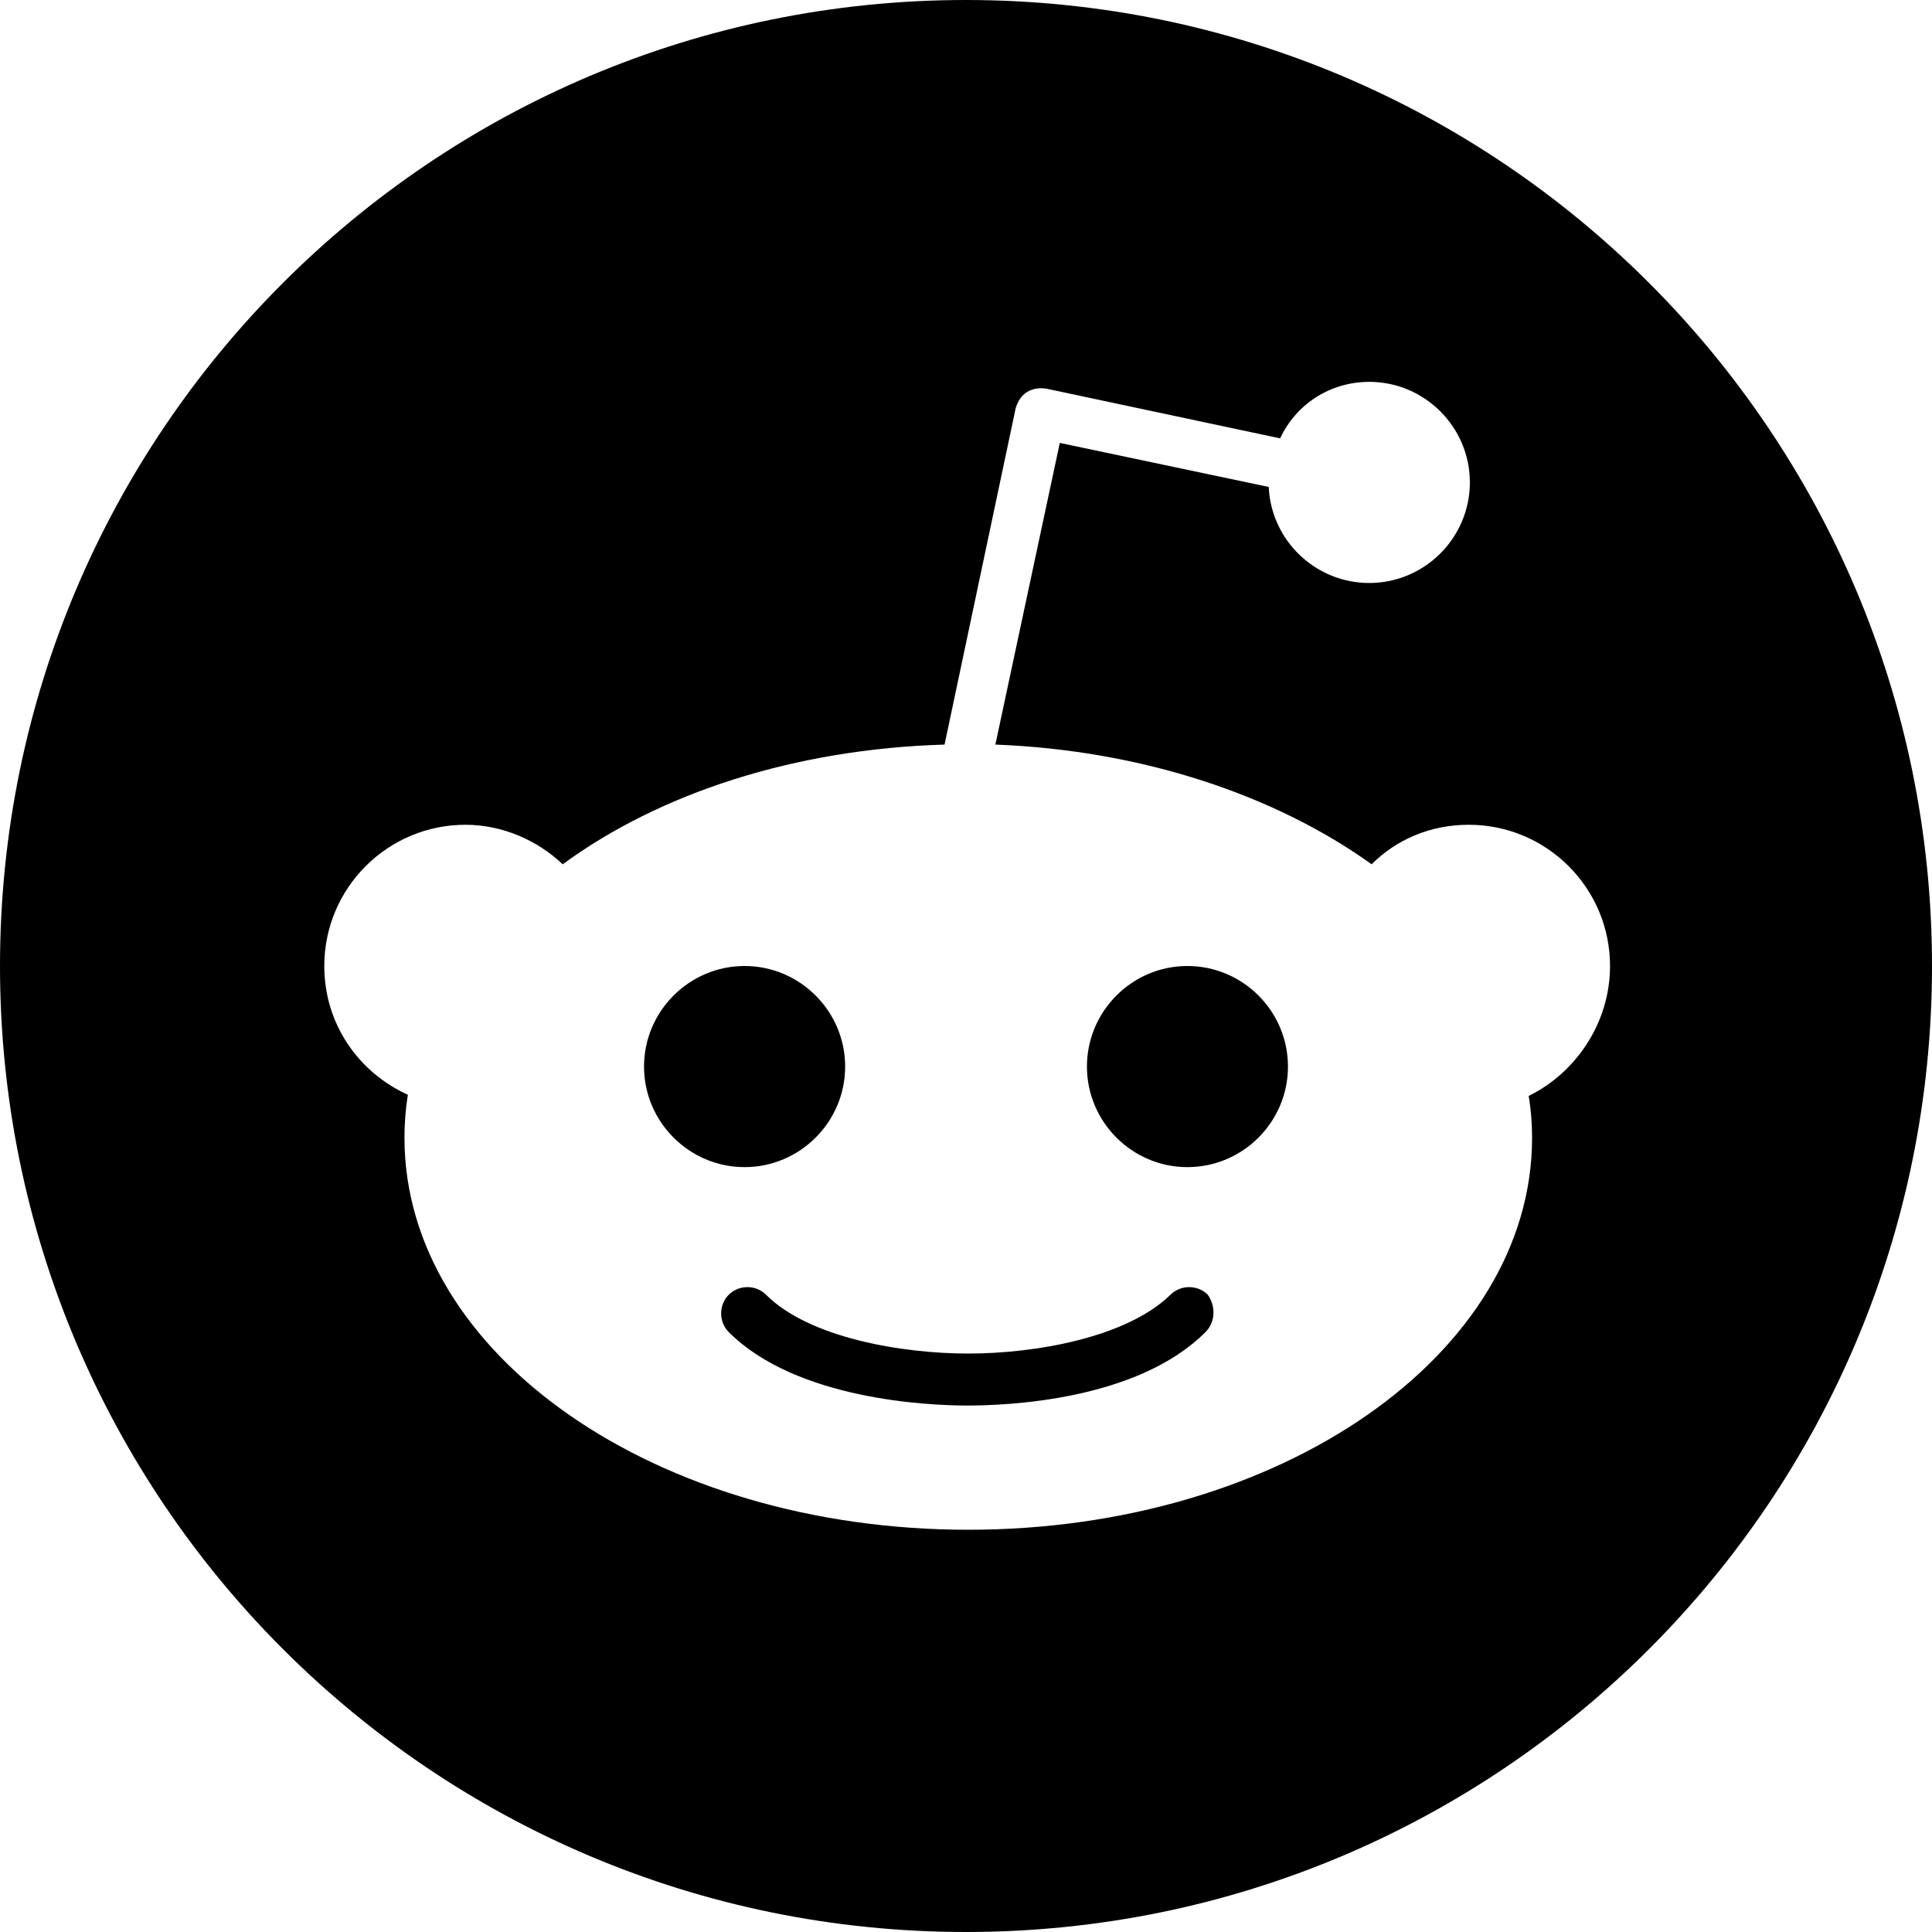
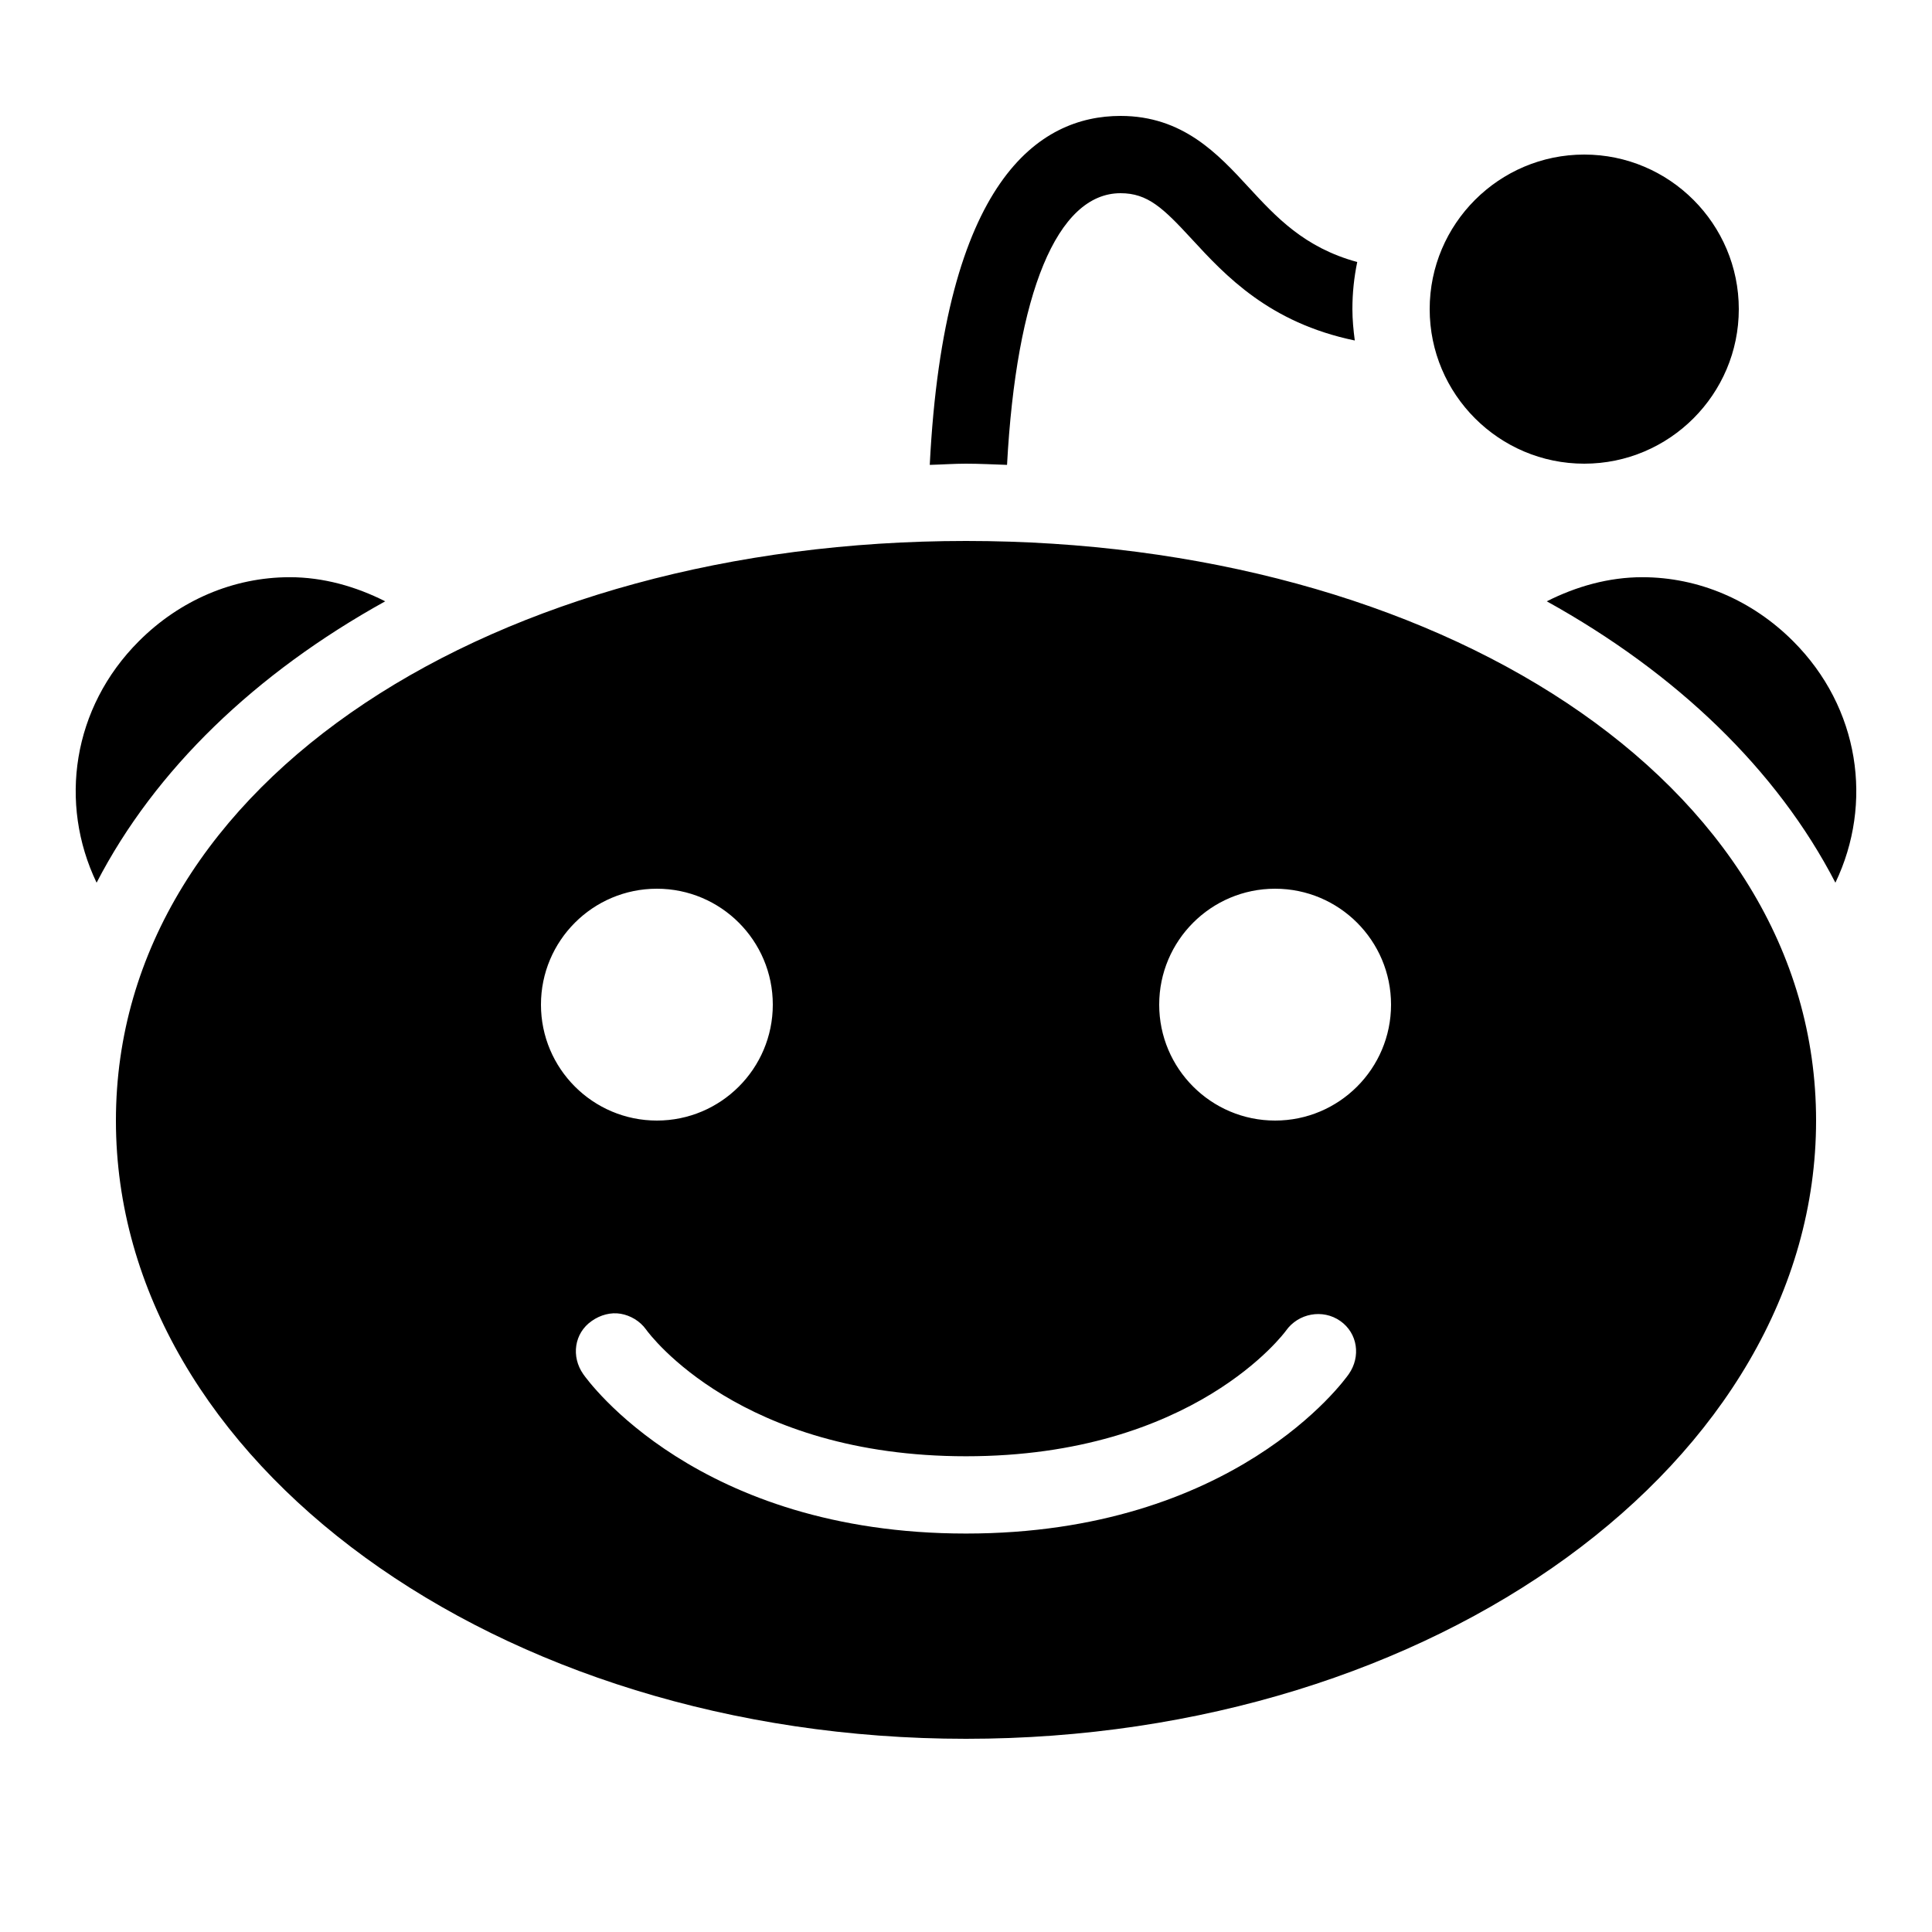
- <svg xmlns="http://www.w3.org/2000/svg" width="20" height="20" viewBox="0 0 20 20" fill="none">
-   <path fill-rule="evenodd" clip-rule="evenodd" d="M20 10C20 15.523 15.523 20 10 20C4.477 20 0 15.523 0 10C0 4.477 4.477 0 10 0C15.523 0 20 4.477 20 10ZM15.205 8.538C16.012 8.538 16.667 9.193 16.667 10C16.667 10.597 16.304 11.111 15.825 11.345C15.848 11.485 15.86 11.626 15.86 11.778C15.86 14.023 13.252 15.836 10.023 15.836C6.795 15.836 4.187 14.023 4.187 11.778C4.187 11.626 4.199 11.474 4.222 11.333C3.708 11.099 3.357 10.597 3.357 10C3.357 9.193 4.012 8.538 4.819 8.538C5.205 8.538 5.567 8.702 5.825 8.947C6.83 8.211 8.222 7.754 9.778 7.708L10.515 4.222C10.538 4.152 10.573 4.094 10.632 4.058C10.69 4.023 10.76 4.012 10.83 4.023L13.252 4.538C13.415 4.187 13.766 3.953 14.175 3.953C14.748 3.953 15.216 4.421 15.216 4.994C15.216 5.567 14.748 6.035 14.175 6.035C13.614 6.035 13.158 5.591 13.134 5.041L10.971 4.585L10.304 7.708C11.825 7.766 13.205 8.234 14.199 8.947C14.456 8.69 14.807 8.538 15.205 8.538ZM7.708 10C7.135 10 6.667 10.468 6.667 11.041C6.667 11.614 7.135 12.082 7.708 12.082C8.281 12.082 8.749 11.614 8.749 11.041C8.749 10.468 8.281 10 7.708 10ZM10.012 14.55C10.409 14.55 11.766 14.503 12.479 13.79C12.585 13.684 12.585 13.52 12.503 13.403C12.398 13.298 12.222 13.298 12.117 13.403C11.661 13.848 10.713 14.012 10.023 14.012C9.333 14.012 8.374 13.848 7.93 13.403C7.825 13.298 7.649 13.298 7.544 13.403C7.439 13.509 7.439 13.684 7.544 13.79C8.246 14.491 9.614 14.55 10.012 14.55ZM11.252 11.041C11.252 11.614 11.719 12.082 12.292 12.082C12.866 12.082 13.333 11.614 13.333 11.041C13.333 10.468 12.866 10 12.292 10C11.719 10 11.252 10.468 11.252 11.041Z" fill="black" />
+ <svg xmlns="http://www.w3.org/2000/svg" viewBox="0 0 50 50" width="500px" height="500px">
+   <path d="M 29 3 C 26.895 3 24.434 4.652 24.062 12.031 C 24.375 12.023 24.684 12 25 12 C 25.352 12 25.715 12.02 26.062 12.031 C 26.301 7.598 27.355 5 29 5 C 29.703 5 30.102 5.383 30.844 6.188 C 31.711 7.129 32.844 8.352 35.062 8.812 C 35.027 8.551 35 8.27 35 8 C 35 7.578 35.043 7.18 35.125 6.781 C 33.75 6.406 33.023 5.613 32.312 4.844 C 31.52 3.984 30.609 3 29 3 Z M 41 4 C 38.793 4 37 5.797 37 8 C 37 10.203 38.793 12 41 12 C 43.207 12 45 10.203 45 8 C 45 5.797 43.207 4 41 4 Z M 25 14 C 12.867 14 3 20.18 3 29 C 3 37.82 12.867 45 25 45 C 37.133 45 47 37.82 47 29 C 47 20.18 37.133 14 25 14 Z M 7.5 14.938 C 6.039 14.938 4.652 15.535 3.594 16.594 C 1.871 18.316 1.516 20.793 2.5 22.844 C 4.012 19.918 6.613 17.422 9.969 15.562 C 9.207 15.176 8.363 14.938 7.5 14.938 Z M 42.5 14.938 C 41.637 14.938 40.793 15.176 40.031 15.562 C 43.387 17.422 45.988 19.918 47.5 22.844 C 48.484 20.793 48.129 18.316 46.406 16.594 C 45.348 15.535 43.961 14.938 42.5 14.938 Z M 17 23 C 18.656 23 20 24.344 20 26 C 20 27.656 18.656 29 17 29 C 15.344 29 14 27.656 14 26 C 14 24.344 15.344 23 17 23 Z M 33 23 C 34.656 23 36 24.344 36 26 C 36 27.656 34.656 29 33 29 C 31.344 29 30 27.656 30 26 C 30 24.344 31.344 23 33 23 Z M 16.062 34 C 16.312 34.043 16.559 34.184 16.719 34.406 C 16.824 34.555 19.168 37.688 25 37.688 C 30.91 37.688 33.258 34.469 33.281 34.438 C 33.598 33.988 34.234 33.867 34.688 34.188 C 35.137 34.504 35.223 35.109 34.906 35.562 C 34.789 35.73 31.938 39.688 25 39.688 C 18.059 39.688 15.211 35.73 15.094 35.562 C 14.777 35.109 14.859 34.504 15.312 34.188 C 15.539 34.027 15.812 33.957 16.062 34 Z" />
</svg>
